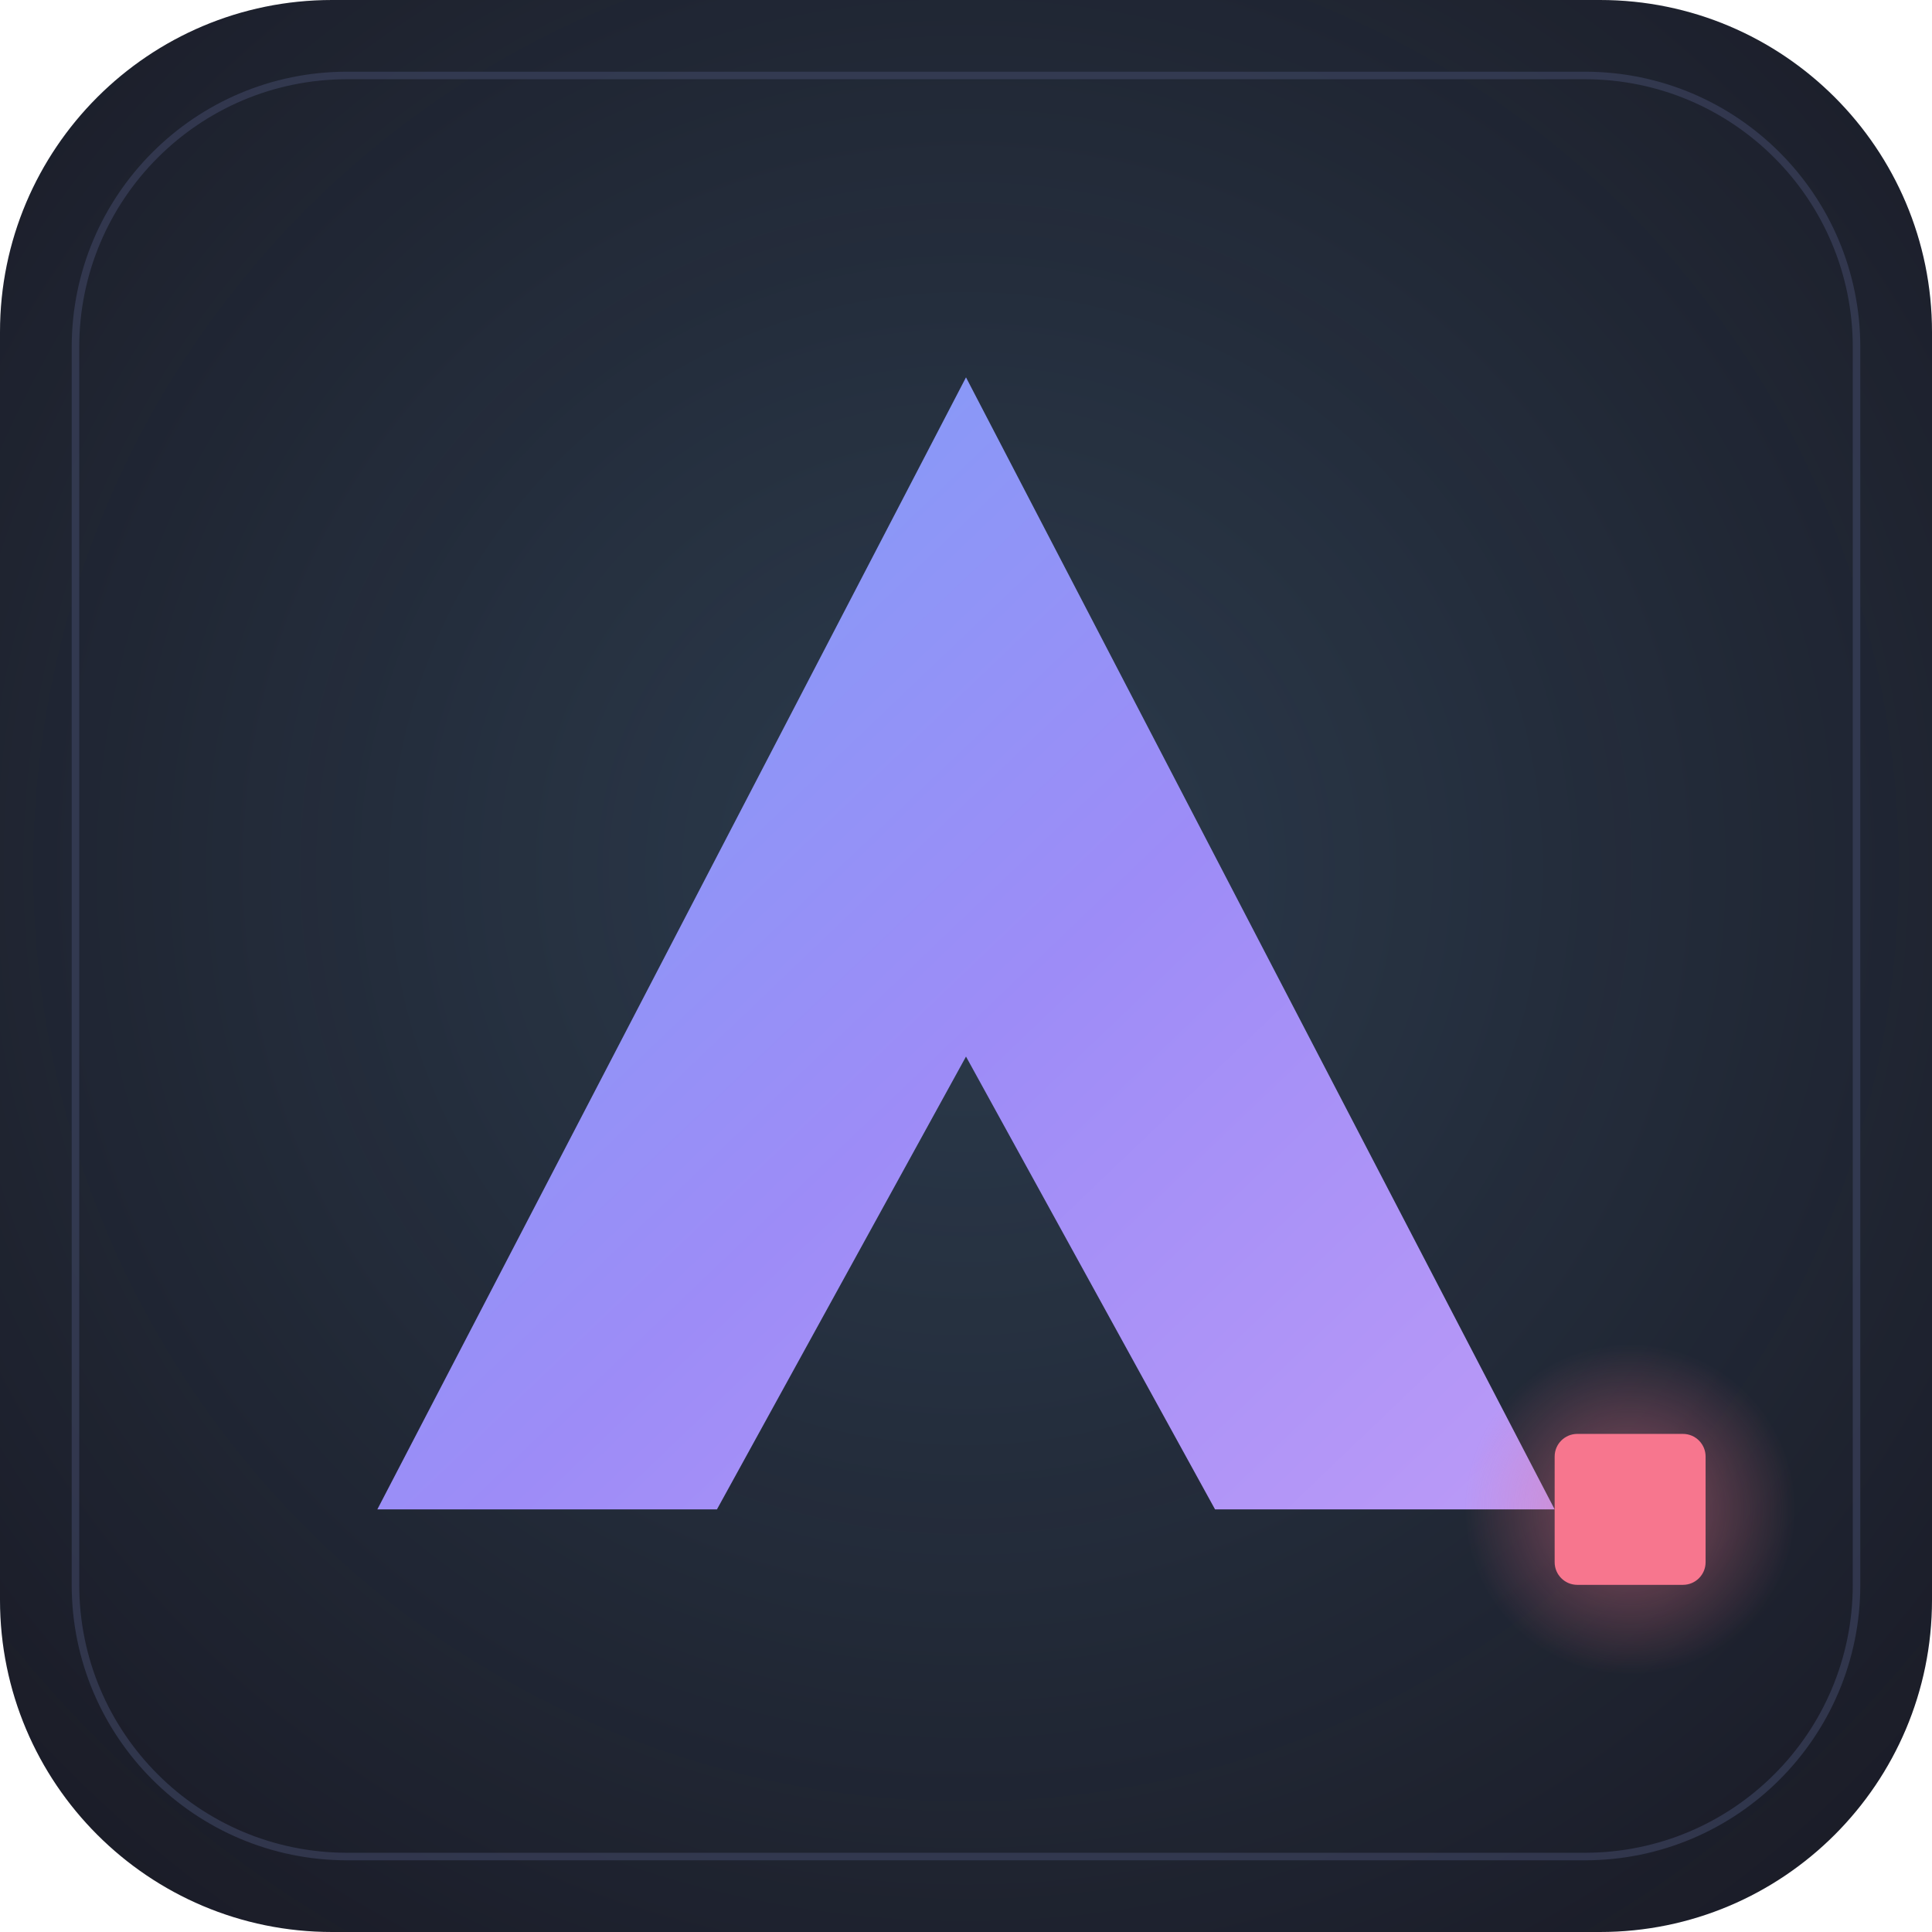
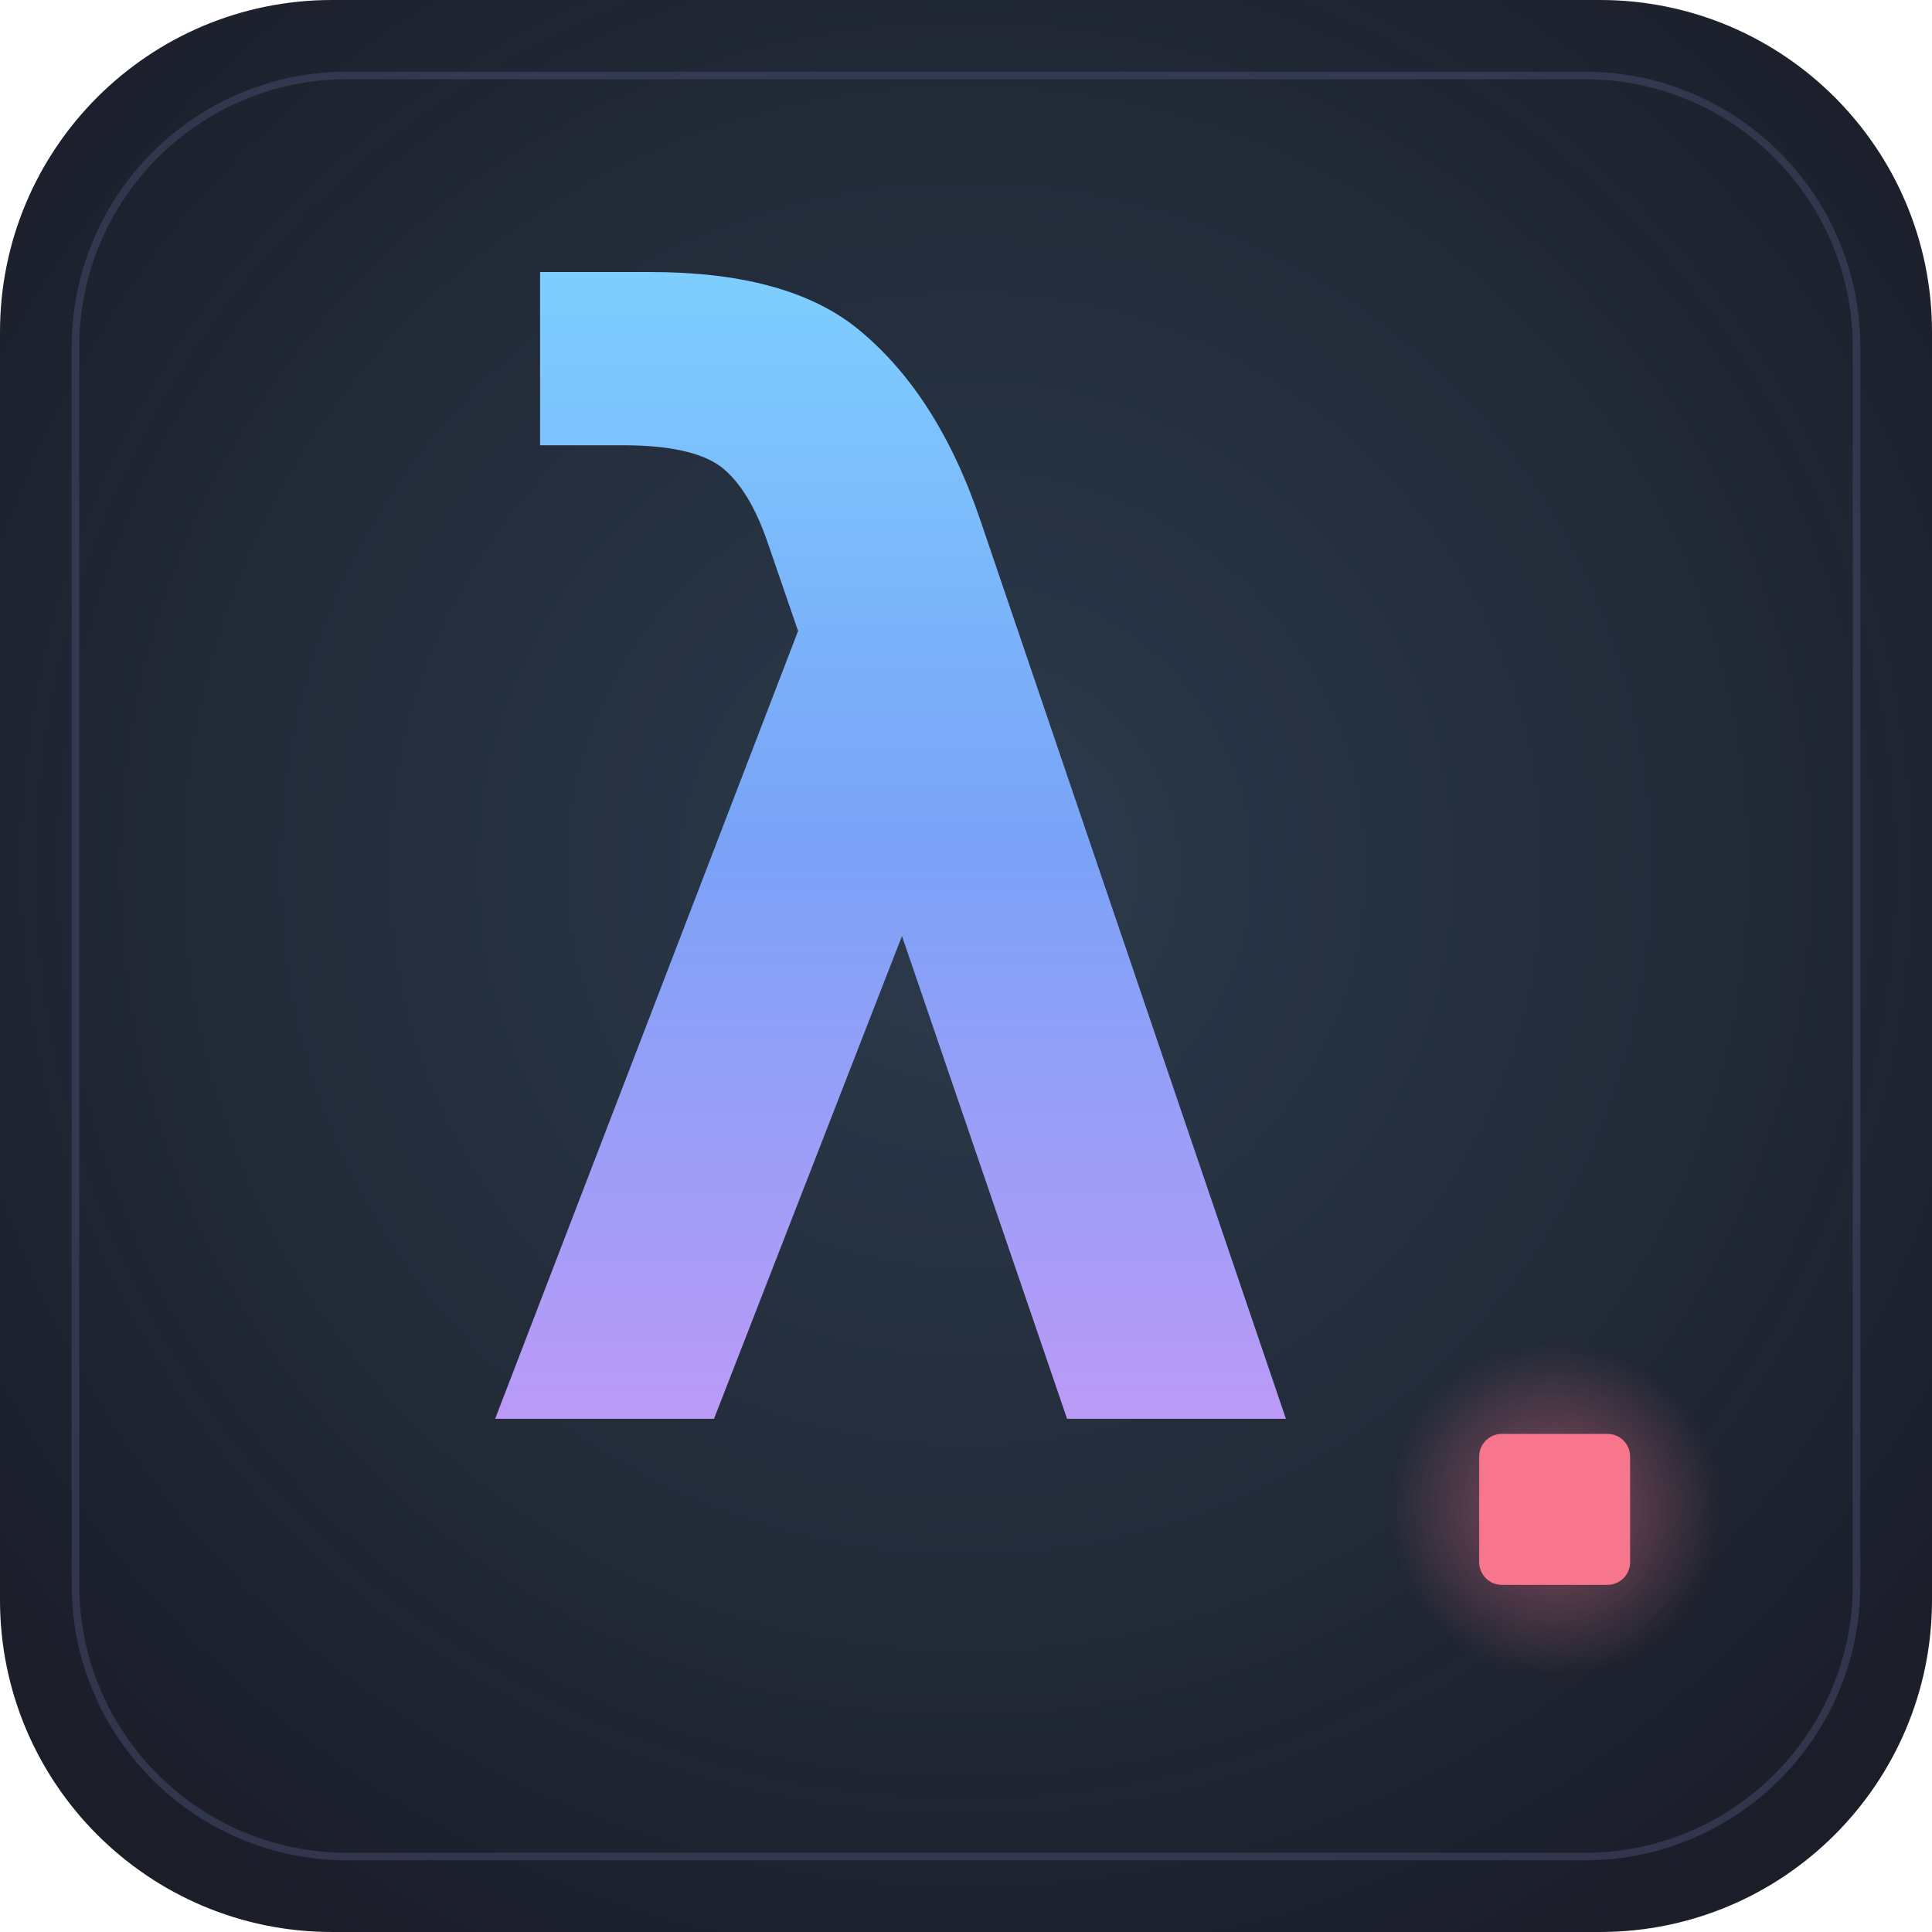
<svg xmlns="http://www.w3.org/2000/svg" viewBox="0 0 256 256" role="img" aria-label="τέλεια">
  <defs>
-     <linearGradient id="t" x1="0" y1="0" x2="1" y2="1">
-       <stop offset="0" stop-color="#7aa2f7" />
-       <stop offset="0.55" stop-color="#9d8cf7" />
+     <linearGradient id="t" x1="0" y1="0" x2="0" y2="1">
+       <stop offset="0" stop-color="#7dcfff" />
+       <stop offset="0.5" stop-color="#7aa2f7" />
      <stop offset="1" stop-color="#bb9af7" />
      <animateTransform attributeName="gradientTransform" type="rotate" from="0 0.5 0.5" to="360 0.5 0.5" dur="22s" repeatCount="indefinite" />
    </linearGradient>
    <radialGradient id="glow" cx="0.5" cy="0.45" r="0.7">
      <stop offset="0" stop-color="#7dcfff" stop-opacity="0.18" />
      <stop offset="1" stop-color="#7dcfff" stop-opacity="0" />
    </radialGradient>
    <radialGradient id="stopGlow" cx="0.5" cy="0.5" r="0.5">
      <stop offset="0" stop-color="#f7768e" stop-opacity="0.5" />
      <stop offset="1" stop-color="#f7768e" stop-opacity="0" />
    </radialGradient>
  </defs>
  <rect width="256" height="256" rx="44" fill="#1a1b26" />
  <rect width="256" height="256" rx="44" fill="url(#glow)" />
  <rect x="10" y="10" width="236" height="236" rx="36" fill="none" stroke="#414868" stroke-width="1" opacity="0.55" />
-   <path d="M 128 50 L 50 200 L 95 200 L 128 140 L 161 200 L 206 200 Z" fill="url(#t)" />
+   <text x="118" y="188" font-family="Iosevka, 'JetBrains Mono', 'IBM Plex Mono', Menlo, monospace" font-size="200" font-weight="700" text-anchor="middle" fill="url(#t)">λ</text>
  <g>
-     <circle cx="216" cy="200" r="22" fill="url(#stopGlow)">
+     <circle cx="206" cy="200" r="22" fill="url(#stopGlow)">
      <animate attributeName="opacity" values="0.9;0.9;0.1;0.1;0.9" keyTimes="0;0.5;0.5;1;1" dur="1.06s" repeatCount="indefinite" />
    </circle>
-     <rect x="206" y="190" width="20" height="20" rx="3" fill="#f7768e">
+     <rect x="196" y="190" width="20" height="20" rx="3" fill="#f7768e">
      <animate attributeName="opacity" values="1;1;0.2;0.2;1" keyTimes="0;0.5;0.5;1;1" dur="1.06s" repeatCount="indefinite" />
    </rect>
  </g>
</svg>
